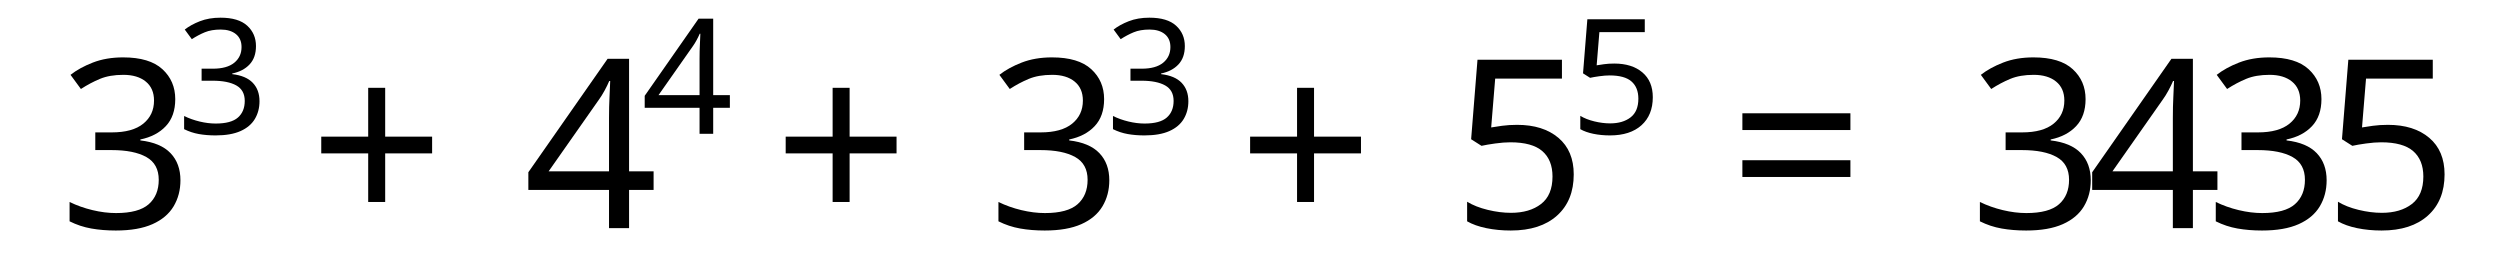
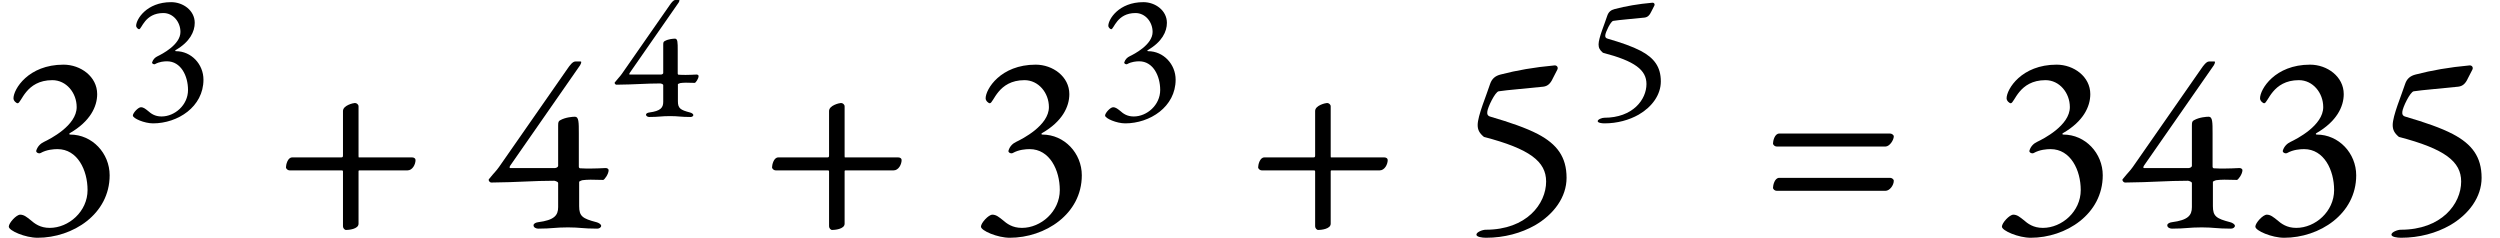
- <svg xmlns="http://www.w3.org/2000/svg" width="1017.538" height="106.428" viewBox="0 0 10599 1108">
-   <defs>
-     <style type="text/css">@font-face{font-family:rex;src:url('http://rex.breeden.cc/rex-xits.otf');}</style>
-   </defs>
-   <g font-family="rex" font-size="1000">
-     <text transform="translate(250, 967)">3</text>
-     <text transform="translate(750, 567) scale(0.68)">3</text>
-     <text transform="translate(1312, 967)">+</text>
-     <text transform="translate(2219, 967)">4</text>
-     <text transform="translate(2719, 567) scale(0.68)">4</text>
-     <text transform="translate(3281, 967)">+</text>
-     <text transform="translate(4188, 967)">3</text>
-     <text transform="translate(4688, 567) scale(0.68)">3</text>
-     <text transform="translate(5250, 967)">+</text>
-     <text transform="translate(6157, 967)">5</text>
-     <text transform="translate(6657, 567) scale(0.68)">5</text>
-     <text transform="translate(7331, 967)">=</text>
-     <text transform="translate(8349, 967)">3</text>
-     <text transform="translate(8849, 967)">4</text>
-     <text transform="translate(9349, 967)">3</text>
-     <text transform="translate(9849, 967)">5</text>
+ <svg xmlns="http://www.w3.org/2000/svg" width="154.355pt" height="14.678pt" viewBox="0 0 154.355 14.678" version="1.1">
+   <g id="surface1">
+     <path style=" stroke:none;fill-rule:evenodd;fill:rgb(0%,0%,0%);fill-opacity:1;" d="M 2.32 14.68 C 4.496 14.68 6.77 13.223 6.77 10.824 C 6.77 9.461 5.695 8.309 4.336 8.309 C 4.258 8.309 4.258 8.246 4.32 8.215 C 5.566 7.496 6 6.582 6 5.812 C 6 4.727 4.977 3.992 3.922 3.992 C 1.742 3.992 0.832 5.512 0.832 6.07 C 0.832 6.23 1.008 6.375 1.09 6.375 C 1.328 6.375 1.586 4.949 3.23 4.949 C 4.098 4.949 4.734 5.734 4.734 6.613 C 4.734 7.75 3.09 8.582 2.719 8.758 C 2.512 8.855 2.32 9.031 2.238 9.301 C 2.207 9.414 2.398 9.512 2.512 9.445 C 2.879 9.238 3.312 9.207 3.551 9.207 C 4.785 9.207 5.406 10.504 5.406 11.734 C 5.406 13.062 4.238 14.07 3.07 14.07 C 2.48 14.07 2.145 13.812 1.871 13.574 C 1.664 13.414 1.488 13.254 1.246 13.254 C 1.008 13.254 0.543 13.766 0.543 13.992 C 0.543 14.246 1.566 14.68 2.32 14.68 Z M 2.32 14.68 " />
+     <path style=" stroke:none;fill-rule:evenodd;fill:rgb(0%,0%,0%);fill-opacity:1;" d="M 9.449 7.617 C 10.973 7.617 12.562 6.598 12.562 4.918 C 12.562 3.965 11.812 3.16 10.859 3.16 C 10.805 3.16 10.805 3.113 10.848 3.09 C 11.723 2.586 12.023 1.949 12.023 1.41 C 12.023 0.648 11.309 0.133 10.566 0.133 C 9.043 0.133 8.406 1.199 8.406 1.59 C 8.406 1.703 8.531 1.805 8.586 1.805 C 8.754 1.805 8.934 0.805 10.086 0.805 C 10.691 0.805 11.141 1.355 11.141 1.973 C 11.141 2.766 9.984 3.348 9.727 3.473 C 9.582 3.539 9.449 3.664 9.391 3.852 C 9.371 3.93 9.504 4 9.582 3.953 C 9.84 3.809 10.141 3.785 10.309 3.785 C 11.172 3.785 11.609 4.691 11.609 5.555 C 11.609 6.484 10.793 7.191 9.973 7.191 C 9.559 7.191 9.324 7.012 9.133 6.844 C 8.988 6.73 8.867 6.621 8.699 6.621 C 8.531 6.621 8.203 6.977 8.203 7.133 C 8.203 7.312 8.922 7.617 9.449 7.617 Z M 9.449 7.617 " />
+     <path style=" stroke:none;fill-rule:evenodd;fill:rgb(0%,0%,0%);fill-opacity:1;" d="M 21.367 14.199 C 21.512 14.199 22.137 14.152 22.137 13.812 L 22.137 10.582 C 22.137 10.535 22.152 10.52 22.199 10.52 L 25.16 10.52 C 25.465 10.52 25.656 10.152 25.656 9.879 C 25.656 9.781 25.559 9.719 25.449 9.719 L 22.168 9.719 C 22.137 9.719 22.137 9.703 22.137 9.621 L 22.137 6.566 C 22.137 6.453 22.023 6.359 21.914 6.359 C 21.816 6.359 21.176 6.504 21.176 6.855 L 21.176 9.59 C 21.176 9.688 21.16 9.719 21.062 9.719 L 18.039 9.719 C 17.754 9.719 17.656 10.184 17.656 10.328 C 17.656 10.422 17.77 10.52 17.879 10.52 L 21.113 10.52 C 21.16 10.52 21.176 10.551 21.176 10.598 L 21.176 13.973 C 21.176 14.086 21.273 14.199 21.367 14.199 Z M 21.367 14.199 " />
+     <path style=" stroke:none;fill-rule:evenodd;fill:rgb(0%,0%,0%);fill-opacity:1;" d="M 33.227 14.117 C 34.094 14.117 34.25 14.039 35.066 14.039 C 35.82 14.039 35.965 14.117 36.875 14.117 C 37.004 14.117 37.117 14.039 37.117 13.941 C 37.117 13.848 36.957 13.75 36.828 13.719 C 35.965 13.496 35.758 13.352 35.758 12.727 L 35.758 11.223 C 35.758 11.207 35.883 11.141 35.965 11.125 C 36.094 11.109 36.27 11.094 36.461 11.094 C 36.715 11.094 37.004 11.109 37.242 11.109 C 37.309 11.109 37.578 10.758 37.578 10.504 C 37.578 10.438 37.5 10.375 37.402 10.375 C 37.051 10.391 36.766 10.406 36.461 10.406 C 36.27 10.406 36.059 10.406 35.82 10.391 C 35.773 10.391 35.738 10.344 35.738 10.293 L 35.738 8.23 C 35.738 7.559 35.738 7.207 35.5 7.207 C 35.355 7.207 34.926 7.238 34.605 7.414 C 34.477 7.477 34.461 7.543 34.461 7.766 L 34.461 10.246 C 34.461 10.309 34.348 10.375 34.27 10.375 L 31.5 10.375 C 31.438 10.375 31.469 10.277 31.5 10.23 L 35.82 4.023 C 35.82 4.023 35.949 3.797 35.852 3.797 L 35.516 3.797 C 35.355 3.797 35.164 4.055 35.035 4.246 L 30.812 10.309 C 30.605 10.598 30.59 10.566 30.188 11.062 C 30.172 11.078 30.172 11.094 30.172 11.109 C 30.172 11.176 30.25 11.27 30.332 11.27 C 32.012 11.254 32.906 11.16 34.219 11.16 C 34.234 11.16 34.461 11.207 34.461 11.301 L 34.461 12.789 C 34.461 13.301 34.219 13.59 33.227 13.719 C 33.102 13.734 32.941 13.797 32.941 13.91 C 32.941 14.055 33.117 14.117 33.227 14.117 Z M 33.227 14.117 " />
+     <path style=" stroke:none;fill-rule:evenodd;fill:rgb(0%,0%,0%);fill-opacity:1;" d="M 40.086 7.223 C 40.691 7.223 40.805 7.168 41.375 7.168 C 41.902 7.168 42.004 7.223 42.641 7.223 C 42.73 7.223 42.809 7.168 42.809 7.102 C 42.809 7.035 42.695 6.965 42.605 6.945 C 42.004 6.789 41.855 6.688 41.855 6.25 L 41.855 5.195 C 41.855 5.188 41.945 5.141 42.004 5.129 C 42.094 5.117 42.215 5.105 42.348 5.105 C 42.527 5.105 42.73 5.117 42.898 5.117 C 42.941 5.117 43.133 4.871 43.133 4.691 C 43.133 4.648 43.078 4.602 43.012 4.602 C 42.766 4.613 42.562 4.625 42.348 4.625 C 42.215 4.625 42.07 4.625 41.902 4.613 C 41.867 4.613 41.844 4.582 41.844 4.547 L 41.844 3.102 C 41.844 2.633 41.844 2.387 41.676 2.387 C 41.578 2.387 41.273 2.406 41.051 2.531 C 40.961 2.574 40.949 2.621 40.949 2.777 L 40.949 4.512 C 40.949 4.559 40.871 4.602 40.816 4.602 L 38.879 4.602 C 38.832 4.602 38.855 4.535 38.879 4.504 L 41.902 0.156 C 41.902 0.156 41.992 0 41.926 0 L 41.688 0 C 41.578 0 41.441 0.18 41.352 0.312 L 38.395 4.559 C 38.25 4.762 38.238 4.738 37.961 5.086 C 37.949 5.098 37.949 5.105 37.949 5.117 C 37.949 5.164 38.004 5.23 38.059 5.23 C 39.234 5.219 39.863 5.152 40.781 5.152 C 40.793 5.152 40.949 5.188 40.949 5.254 L 40.949 6.293 C 40.949 6.652 40.781 6.855 40.086 6.945 C 39.996 6.957 39.887 7 39.887 7.078 C 39.887 7.18 40.008 7.223 40.086 7.223 Z M 40.086 7.223 " />
+     <path style=" stroke:none;fill-rule:evenodd;fill:rgb(0%,0%,0%);fill-opacity:1;" d="M 51.379 14.199 C 51.523 14.199 52.148 14.152 52.148 13.812 L 52.148 10.582 C 52.148 10.535 52.164 10.52 52.211 10.52 L 55.172 10.52 C 55.477 10.52 55.668 10.152 55.668 9.879 C 55.668 9.781 55.574 9.719 55.461 9.719 L 52.18 9.719 C 52.148 9.719 52.148 9.703 52.148 9.621 L 52.148 6.566 C 52.148 6.453 52.035 6.359 51.926 6.359 C 51.828 6.359 51.188 6.504 51.188 6.855 L 51.188 9.59 C 51.188 9.688 51.172 9.719 51.078 9.719 L 48.051 9.719 C 47.766 9.719 47.668 10.184 47.668 10.328 C 47.668 10.422 47.781 10.52 47.891 10.52 L 51.125 10.52 C 51.172 10.52 51.188 10.551 51.188 10.598 L 51.188 13.973 C 51.188 14.086 51.285 14.199 51.379 14.199 Z M 51.379 14.199 " />
+     <path style=" stroke:none;fill-rule:evenodd;fill:rgb(0%,0%,0%);fill-opacity:1;" d="M 62.344 14.68 C 64.52 14.68 66.793 13.223 66.793 10.824 C 66.793 9.461 65.719 8.309 64.359 8.309 C 64.281 8.309 64.281 8.246 64.344 8.215 C 65.594 7.496 66.023 6.582 66.023 5.812 C 66.023 4.727 65 3.992 63.945 3.992 C 61.77 3.992 60.855 5.512 60.855 6.07 C 60.855 6.23 61.031 6.375 61.113 6.375 C 61.352 6.375 61.609 4.949 63.254 4.949 C 64.121 4.949 64.762 5.734 64.762 6.613 C 64.762 7.75 63.113 8.582 62.742 8.758 C 62.535 8.855 62.344 9.031 62.266 9.301 C 62.23 9.414 62.422 9.512 62.535 9.445 C 62.902 9.238 63.336 9.207 63.574 9.207 C 64.809 9.207 65.434 10.504 65.434 11.734 C 65.434 13.062 64.266 14.07 63.098 14.07 C 62.504 14.07 62.168 13.812 61.895 13.574 C 61.688 13.414 61.512 13.254 61.273 13.254 C 61.031 13.254 60.566 13.766 60.566 13.992 C 60.566 14.246 61.594 14.68 62.344 14.68 Z M 62.344 14.68 " />
+     <path style=" stroke:none;fill-rule:evenodd;fill:rgb(0%,0%,0%);fill-opacity:1;" d="M 69.473 7.617 C 70.996 7.617 72.586 6.598 72.586 4.918 C 72.586 3.965 71.836 3.16 70.883 3.16 C 70.828 3.16 70.828 3.113 70.871 3.09 C 71.746 2.586 72.047 1.949 72.047 1.41 C 72.047 0.648 71.332 0.133 70.594 0.133 C 69.07 0.133 68.43 1.199 68.43 1.59 C 68.43 1.703 68.555 1.805 68.609 1.805 C 68.777 1.805 68.957 0.805 70.109 0.805 C 70.715 0.805 71.164 1.355 71.164 1.973 C 71.164 2.766 70.008 3.348 69.75 3.473 C 69.605 3.539 69.473 3.664 69.414 3.852 C 69.395 3.93 69.527 4 69.605 3.953 C 69.863 3.809 70.168 3.785 70.336 3.785 C 71.195 3.785 71.633 4.691 71.633 5.555 C 71.633 6.484 70.816 7.191 70 7.191 C 69.582 7.191 69.348 7.012 69.16 6.844 C 69.012 6.73 68.891 6.621 68.723 6.621 C 68.555 6.621 68.23 6.977 68.23 7.133 C 68.23 7.312 68.945 7.617 69.473 7.617 Z M 69.473 7.617 " />
+     <path style=" stroke:none;fill-rule:evenodd;fill:rgb(0%,0%,0%);fill-opacity:1;" d="M 81.391 14.199 C 81.535 14.199 82.16 14.152 82.16 13.812 L 82.16 10.582 C 82.16 10.535 82.176 10.52 82.223 10.52 L 85.184 10.52 C 85.488 10.52 85.68 10.152 85.68 9.879 C 85.68 9.781 85.586 9.719 85.473 9.719 L 82.191 9.719 C 82.16 9.719 82.16 9.703 82.16 9.621 L 82.16 6.566 C 82.16 6.453 82.047 6.359 81.938 6.359 C 81.84 6.359 81.199 6.504 81.199 6.855 L 81.199 9.59 C 81.199 9.688 81.184 9.719 81.09 9.719 L 78.062 9.719 C 77.777 9.719 77.68 10.184 77.68 10.328 C 77.68 10.422 77.793 10.52 77.902 10.52 L 81.137 10.52 C 81.184 10.52 81.199 10.551 81.199 10.598 L 81.199 13.973 C 81.199 14.086 81.297 14.199 81.391 14.199 Z M 81.391 14.199 " />
+     <path style=" stroke:none;fill-rule:evenodd;fill:rgb(0%,0%,0%);fill-opacity:1;" d="M 91.746 14.68 C 92.883 14.68 93.922 14.391 94.773 13.91 C 95.957 13.223 96.723 12.152 96.723 10.98 C 96.723 9.688 96.133 8.902 94.949 8.277 C 94.211 7.895 93.234 7.559 92.035 7.207 C 91.844 7.16 91.812 7.047 91.828 6.902 C 91.844 6.645 92.309 5.672 92.531 5.637 C 93.012 5.559 94.453 5.445 95.285 5.352 C 95.555 5.32 95.73 5.16 95.875 4.84 L 96.148 4.309 C 96.227 4.168 96.133 4.023 95.973 4.039 C 94.723 4.152 93.637 4.344 92.66 4.598 C 92.324 4.68 92.117 4.855 92.004 5.176 C 91.781 5.879 91.234 7.141 91.234 7.719 C 91.234 8.008 91.332 8.215 91.621 8.453 C 94.453 9.191 95.461 9.973 95.461 11.207 C 95.461 12.582 94.258 14.184 91.73 14.184 C 91.539 14.184 91.156 14.328 91.156 14.488 C 91.156 14.629 91.508 14.68 91.746 14.68 Z M 91.746 14.68 " />
+     <path style=" stroke:none;fill-rule:evenodd;fill:rgb(0%,0%,0%);fill-opacity:1;" d="M 99.059 7.617 C 99.852 7.617 100.582 7.414 101.176 7.078 C 102.004 6.598 102.543 5.848 102.543 5.027 C 102.543 4.121 102.125 3.574 101.297 3.137 C 100.781 2.867 100.102 2.633 99.258 2.387 C 99.125 2.352 99.102 2.273 99.113 2.172 C 99.125 1.992 99.449 1.309 99.605 1.289 C 99.941 1.23 100.949 1.152 101.535 1.086 C 101.723 1.062 101.848 0.953 101.949 0.727 L 102.137 0.359 C 102.195 0.258 102.125 0.156 102.016 0.168 C 101.141 0.246 100.379 0.379 99.695 0.559 C 99.461 0.617 99.316 0.738 99.238 0.965 C 99.082 1.457 98.699 2.34 98.699 2.742 C 98.699 2.945 98.766 3.09 98.969 3.258 C 100.949 3.773 101.656 4.324 101.656 5.188 C 101.656 6.148 100.816 7.27 99.047 7.27 C 98.914 7.27 98.645 7.371 98.645 7.48 C 98.645 7.582 98.891 7.617 99.059 7.617 Z M 99.059 7.617 " />
+     <path style=" stroke:none;fill-rule:evenodd;fill:rgb(0%,0%,0%);fill-opacity:1;" d="M 109.695 9.047 L 116.414 9.047 C 116.668 9.047 116.926 8.645 116.926 8.422 C 116.926 8.328 116.797 8.246 116.703 8.246 L 109.855 8.246 C 109.566 8.246 109.469 8.711 109.469 8.855 C 109.469 8.949 109.582 9.047 109.695 9.047 Z M 109.695 11.781 L 116.414 11.781 C 116.668 11.781 116.926 11.445 116.926 11.16 C 116.926 11.062 116.797 10.98 116.703 10.98 L 109.855 10.98 C 109.566 10.98 109.469 11.445 109.469 11.59 C 109.469 11.688 109.582 11.781 109.695 11.781 Z M 109.695 11.781 " />
+     <path style=" stroke:none;fill-rule:evenodd;fill:rgb(0%,0%,0%);fill-opacity:1;" d="M 125.379 14.68 C 127.555 14.68 129.828 13.223 129.828 10.824 C 129.828 9.461 128.754 8.309 127.395 8.309 C 127.316 8.309 127.316 8.246 127.379 8.215 C 128.629 7.496 129.059 6.582 129.059 5.812 C 129.059 4.727 128.035 3.992 126.98 3.992 C 124.805 3.992 123.891 5.512 123.891 6.07 C 123.891 6.23 124.066 6.375 124.148 6.375 C 124.387 6.375 124.645 4.949 126.293 4.949 C 127.156 4.949 127.797 5.734 127.797 6.613 C 127.797 7.75 126.148 8.582 125.777 8.758 C 125.57 8.855 125.379 9.031 125.301 9.301 C 125.266 9.414 125.461 9.512 125.57 9.445 C 125.938 9.238 126.371 9.207 126.609 9.207 C 127.844 9.207 128.469 10.504 128.469 11.734 C 128.469 13.062 127.301 14.07 126.133 14.07 C 125.539 14.07 125.203 13.812 124.93 13.574 C 124.723 13.414 124.547 13.254 124.309 13.254 C 124.066 13.254 123.602 13.766 123.602 13.992 C 123.602 14.246 124.629 14.68 125.379 14.68 Z M 125.379 14.68 " />
+     <path style=" stroke:none;fill-rule:evenodd;fill:rgb(0%,0%,0%);fill-opacity:1;" d="M 134.098 14.117 C 134.965 14.117 135.125 14.039 135.938 14.039 C 136.691 14.039 136.836 14.117 137.746 14.117 C 137.875 14.117 137.988 14.039 137.988 13.941 C 137.988 13.848 137.828 13.75 137.699 13.719 C 136.836 13.496 136.629 13.352 136.629 12.727 L 136.629 11.223 C 136.629 11.207 136.754 11.141 136.836 11.125 C 136.965 11.109 137.141 11.094 137.332 11.094 C 137.586 11.094 137.875 11.109 138.113 11.109 C 138.18 11.109 138.453 10.758 138.453 10.504 C 138.453 10.438 138.371 10.375 138.273 10.375 C 137.922 10.391 137.637 10.406 137.332 10.406 C 137.141 10.406 136.93 10.406 136.691 10.391 C 136.645 10.391 136.609 10.344 136.609 10.293 L 136.609 8.23 C 136.609 7.559 136.609 7.207 136.371 7.207 C 136.227 7.207 135.797 7.238 135.477 7.414 C 135.348 7.477 135.332 7.543 135.332 7.766 L 135.332 10.246 C 135.332 10.309 135.219 10.375 135.141 10.375 L 132.371 10.375 C 132.309 10.375 132.34 10.277 132.371 10.23 L 136.691 4.023 C 136.691 4.023 136.82 3.797 136.723 3.797 L 136.387 3.797 C 136.227 3.797 136.035 4.055 135.906 4.246 L 131.684 10.309 C 131.477 10.598 131.461 10.566 131.059 11.062 C 131.043 11.078 131.043 11.094 131.043 11.109 C 131.043 11.176 131.125 11.27 131.203 11.27 C 132.883 11.254 133.777 11.16 135.09 11.16 C 135.105 11.16 135.332 11.207 135.332 11.301 L 135.332 12.789 C 135.332 13.301 135.09 13.59 134.098 13.719 C 133.973 13.734 133.812 13.797 133.812 13.91 C 133.812 14.055 133.988 14.117 134.098 14.117 Z M 134.098 14.117 " />
+     <path style=" stroke:none;fill-rule:evenodd;fill:rgb(0%,0%,0%);fill-opacity:1;" d="M 141.027 14.68 C 143.203 14.68 145.477 13.223 145.477 10.824 C 145.477 9.461 144.402 8.309 143.043 8.309 C 142.965 8.309 142.965 8.246 143.027 8.215 C 144.273 7.496 144.707 6.582 144.707 5.812 C 144.707 4.727 143.684 3.992 142.629 3.992 C 140.453 3.992 139.539 5.512 139.539 6.07 C 139.539 6.23 139.715 6.375 139.797 6.375 C 140.035 6.375 140.293 4.949 141.938 4.949 C 142.805 4.949 143.441 5.734 143.441 6.613 C 143.441 7.75 141.797 8.582 141.426 8.758 C 141.219 8.855 141.027 9.031 140.945 9.301 C 140.914 9.414 141.105 9.512 141.219 9.445 C 141.586 9.238 142.02 9.207 142.258 9.207 C 143.492 9.207 144.113 10.504 144.113 11.734 C 144.113 13.062 142.945 14.07 141.777 14.07 C 141.188 14.07 140.852 13.812 140.578 13.574 C 140.371 13.414 140.195 13.254 139.957 13.254 C 139.715 13.254 139.25 13.766 139.25 13.992 C 139.25 14.246 140.273 14.68 141.027 14.68 Z M 141.027 14.68 " />
+     <path style=" stroke:none;fill-rule:evenodd;fill:rgb(0%,0%,0%);fill-opacity:1;" d="M 148.242 14.68 C 149.379 14.68 150.418 14.391 151.266 13.91 C 152.453 13.223 153.219 12.152 153.219 10.98 C 153.219 9.688 152.629 8.902 151.441 8.277 C 150.707 7.895 149.73 7.559 148.531 7.207 C 148.34 7.16 148.309 7.047 148.324 6.902 C 148.34 6.645 148.805 5.672 149.027 5.637 C 149.508 5.559 150.945 5.445 151.777 5.352 C 152.051 5.32 152.227 5.16 152.371 4.84 L 152.645 4.309 C 152.723 4.168 152.629 4.023 152.469 4.039 C 151.219 4.152 150.133 4.344 149.156 4.598 C 148.82 4.68 148.609 4.855 148.5 5.176 C 148.273 5.879 147.73 7.141 147.73 7.719 C 147.73 8.008 147.828 8.215 148.113 8.453 C 150.945 9.191 151.957 9.973 151.957 11.207 C 151.957 12.582 150.754 14.184 148.227 14.184 C 148.035 14.184 147.652 14.328 147.652 14.488 C 147.652 14.629 148.004 14.68 148.242 14.68 Z M 148.242 14.68 " />
  </g>
</svg>
